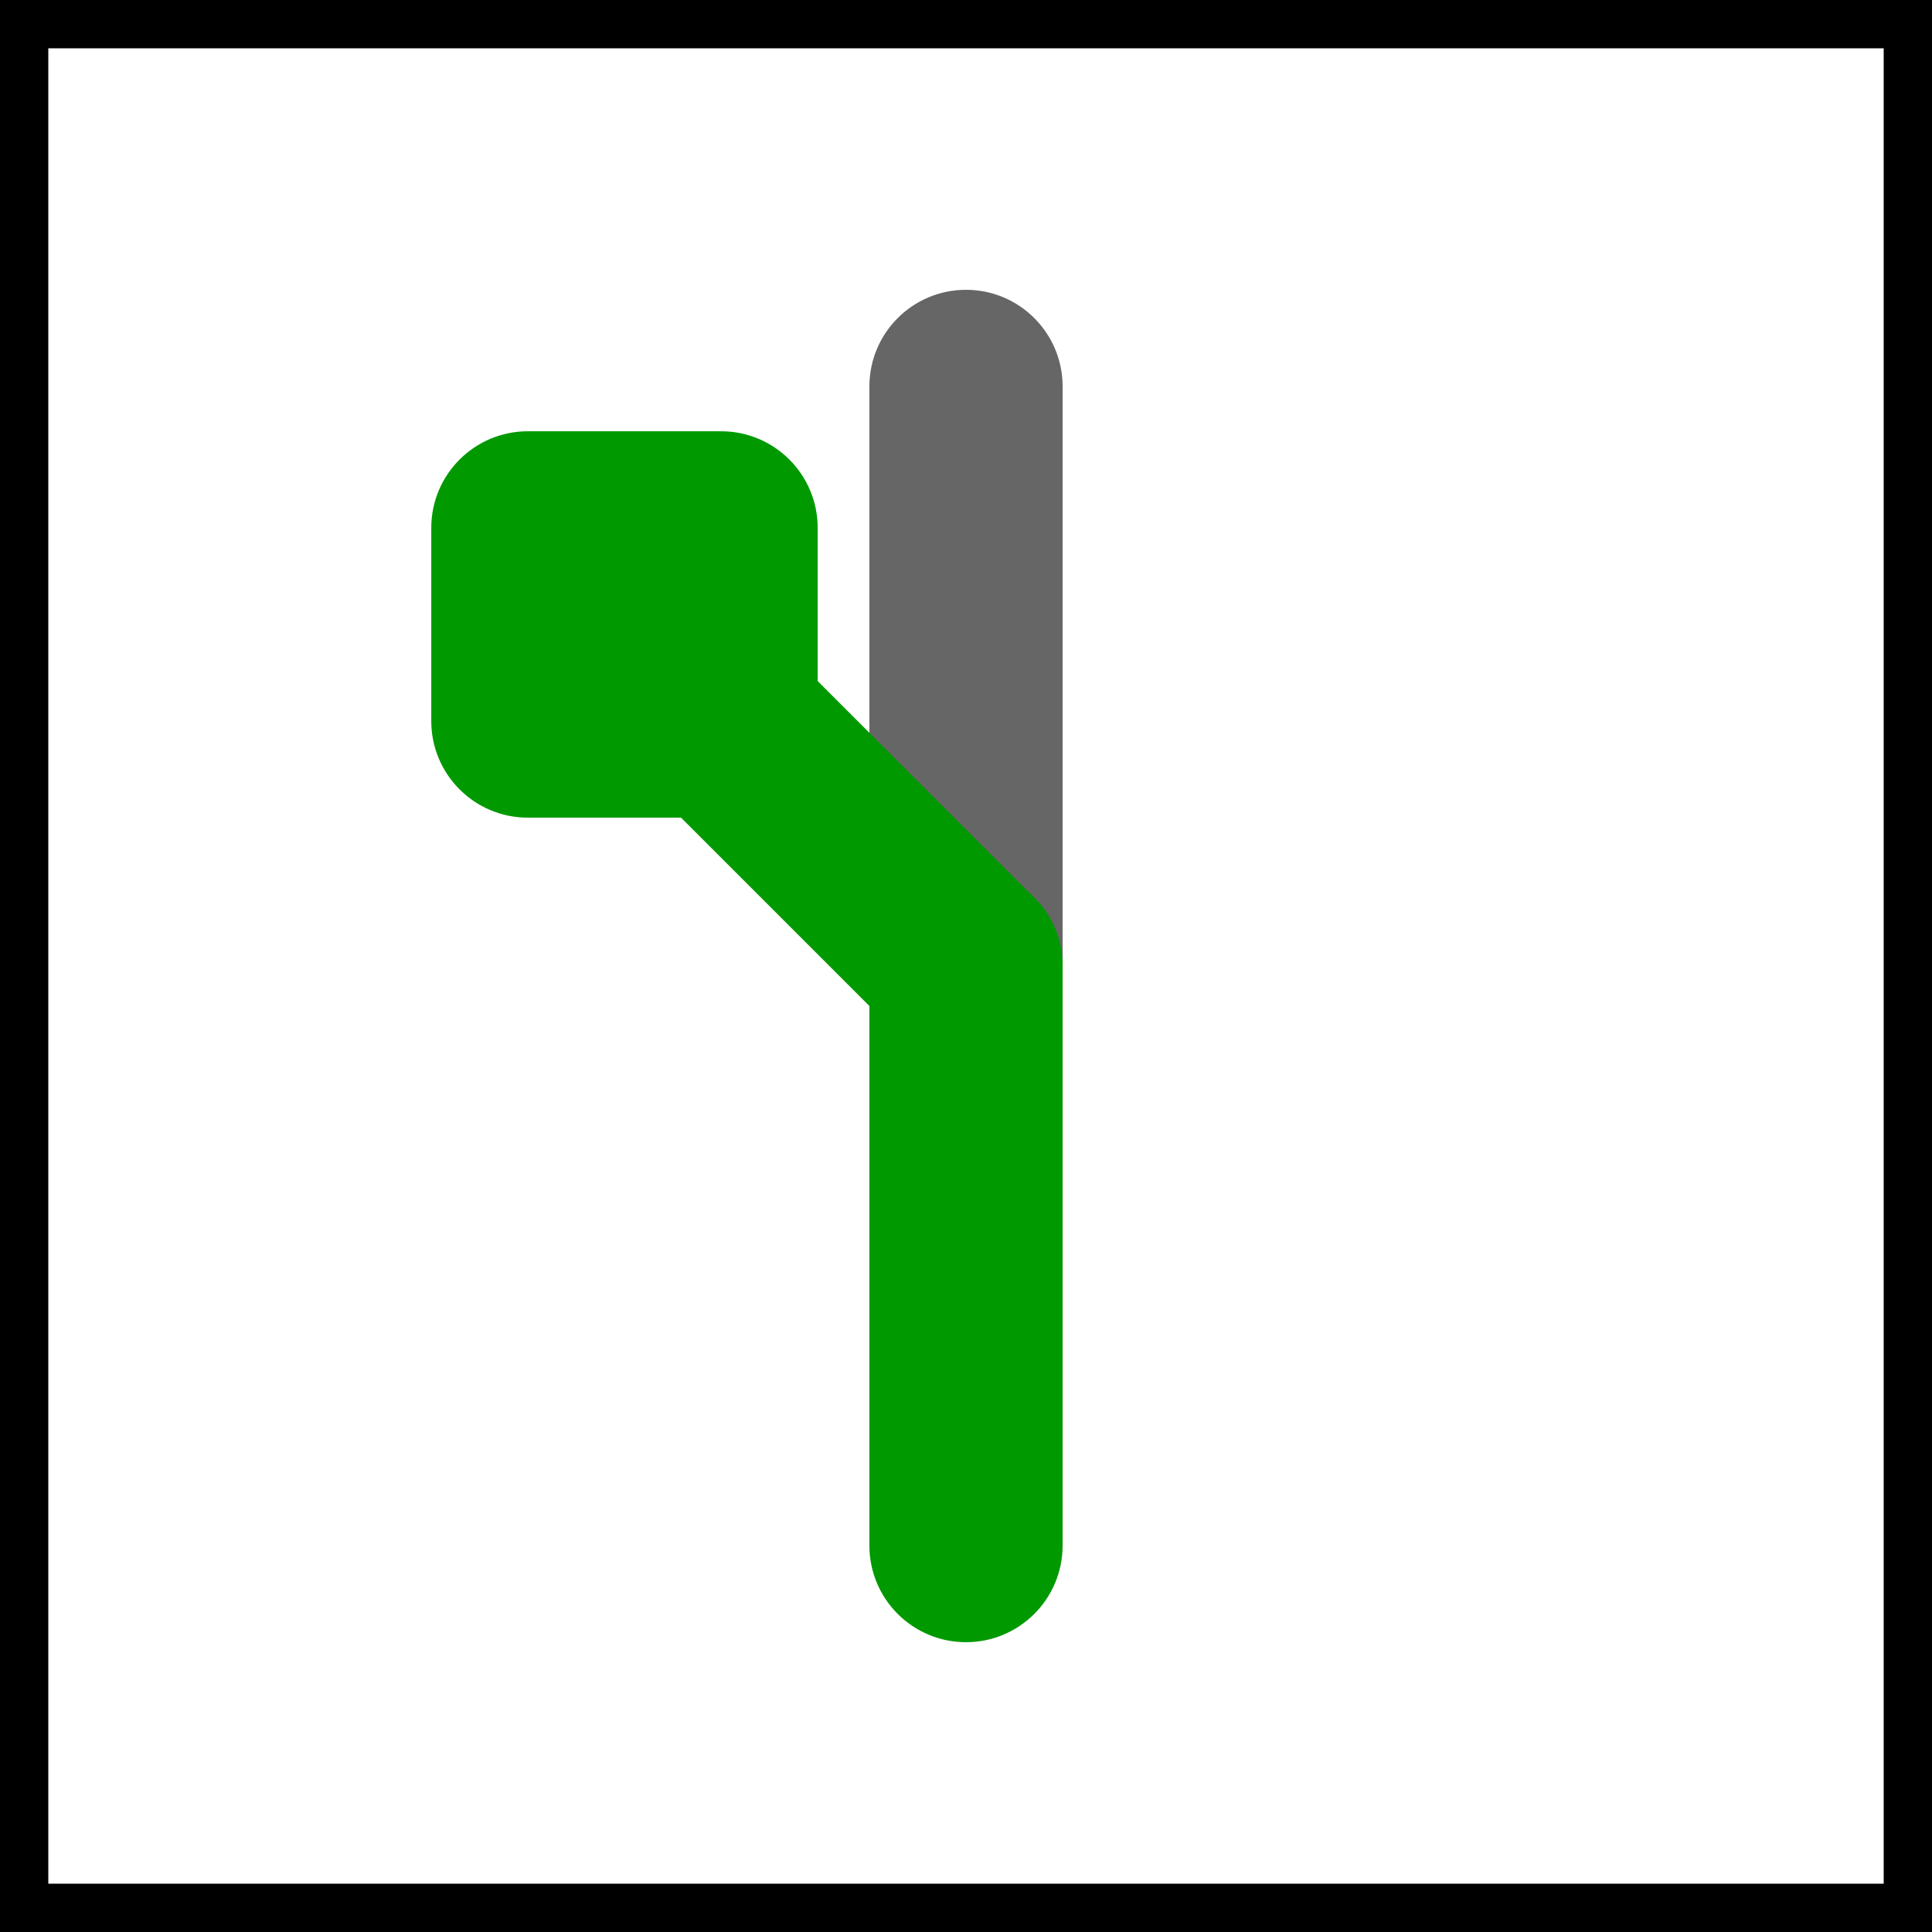
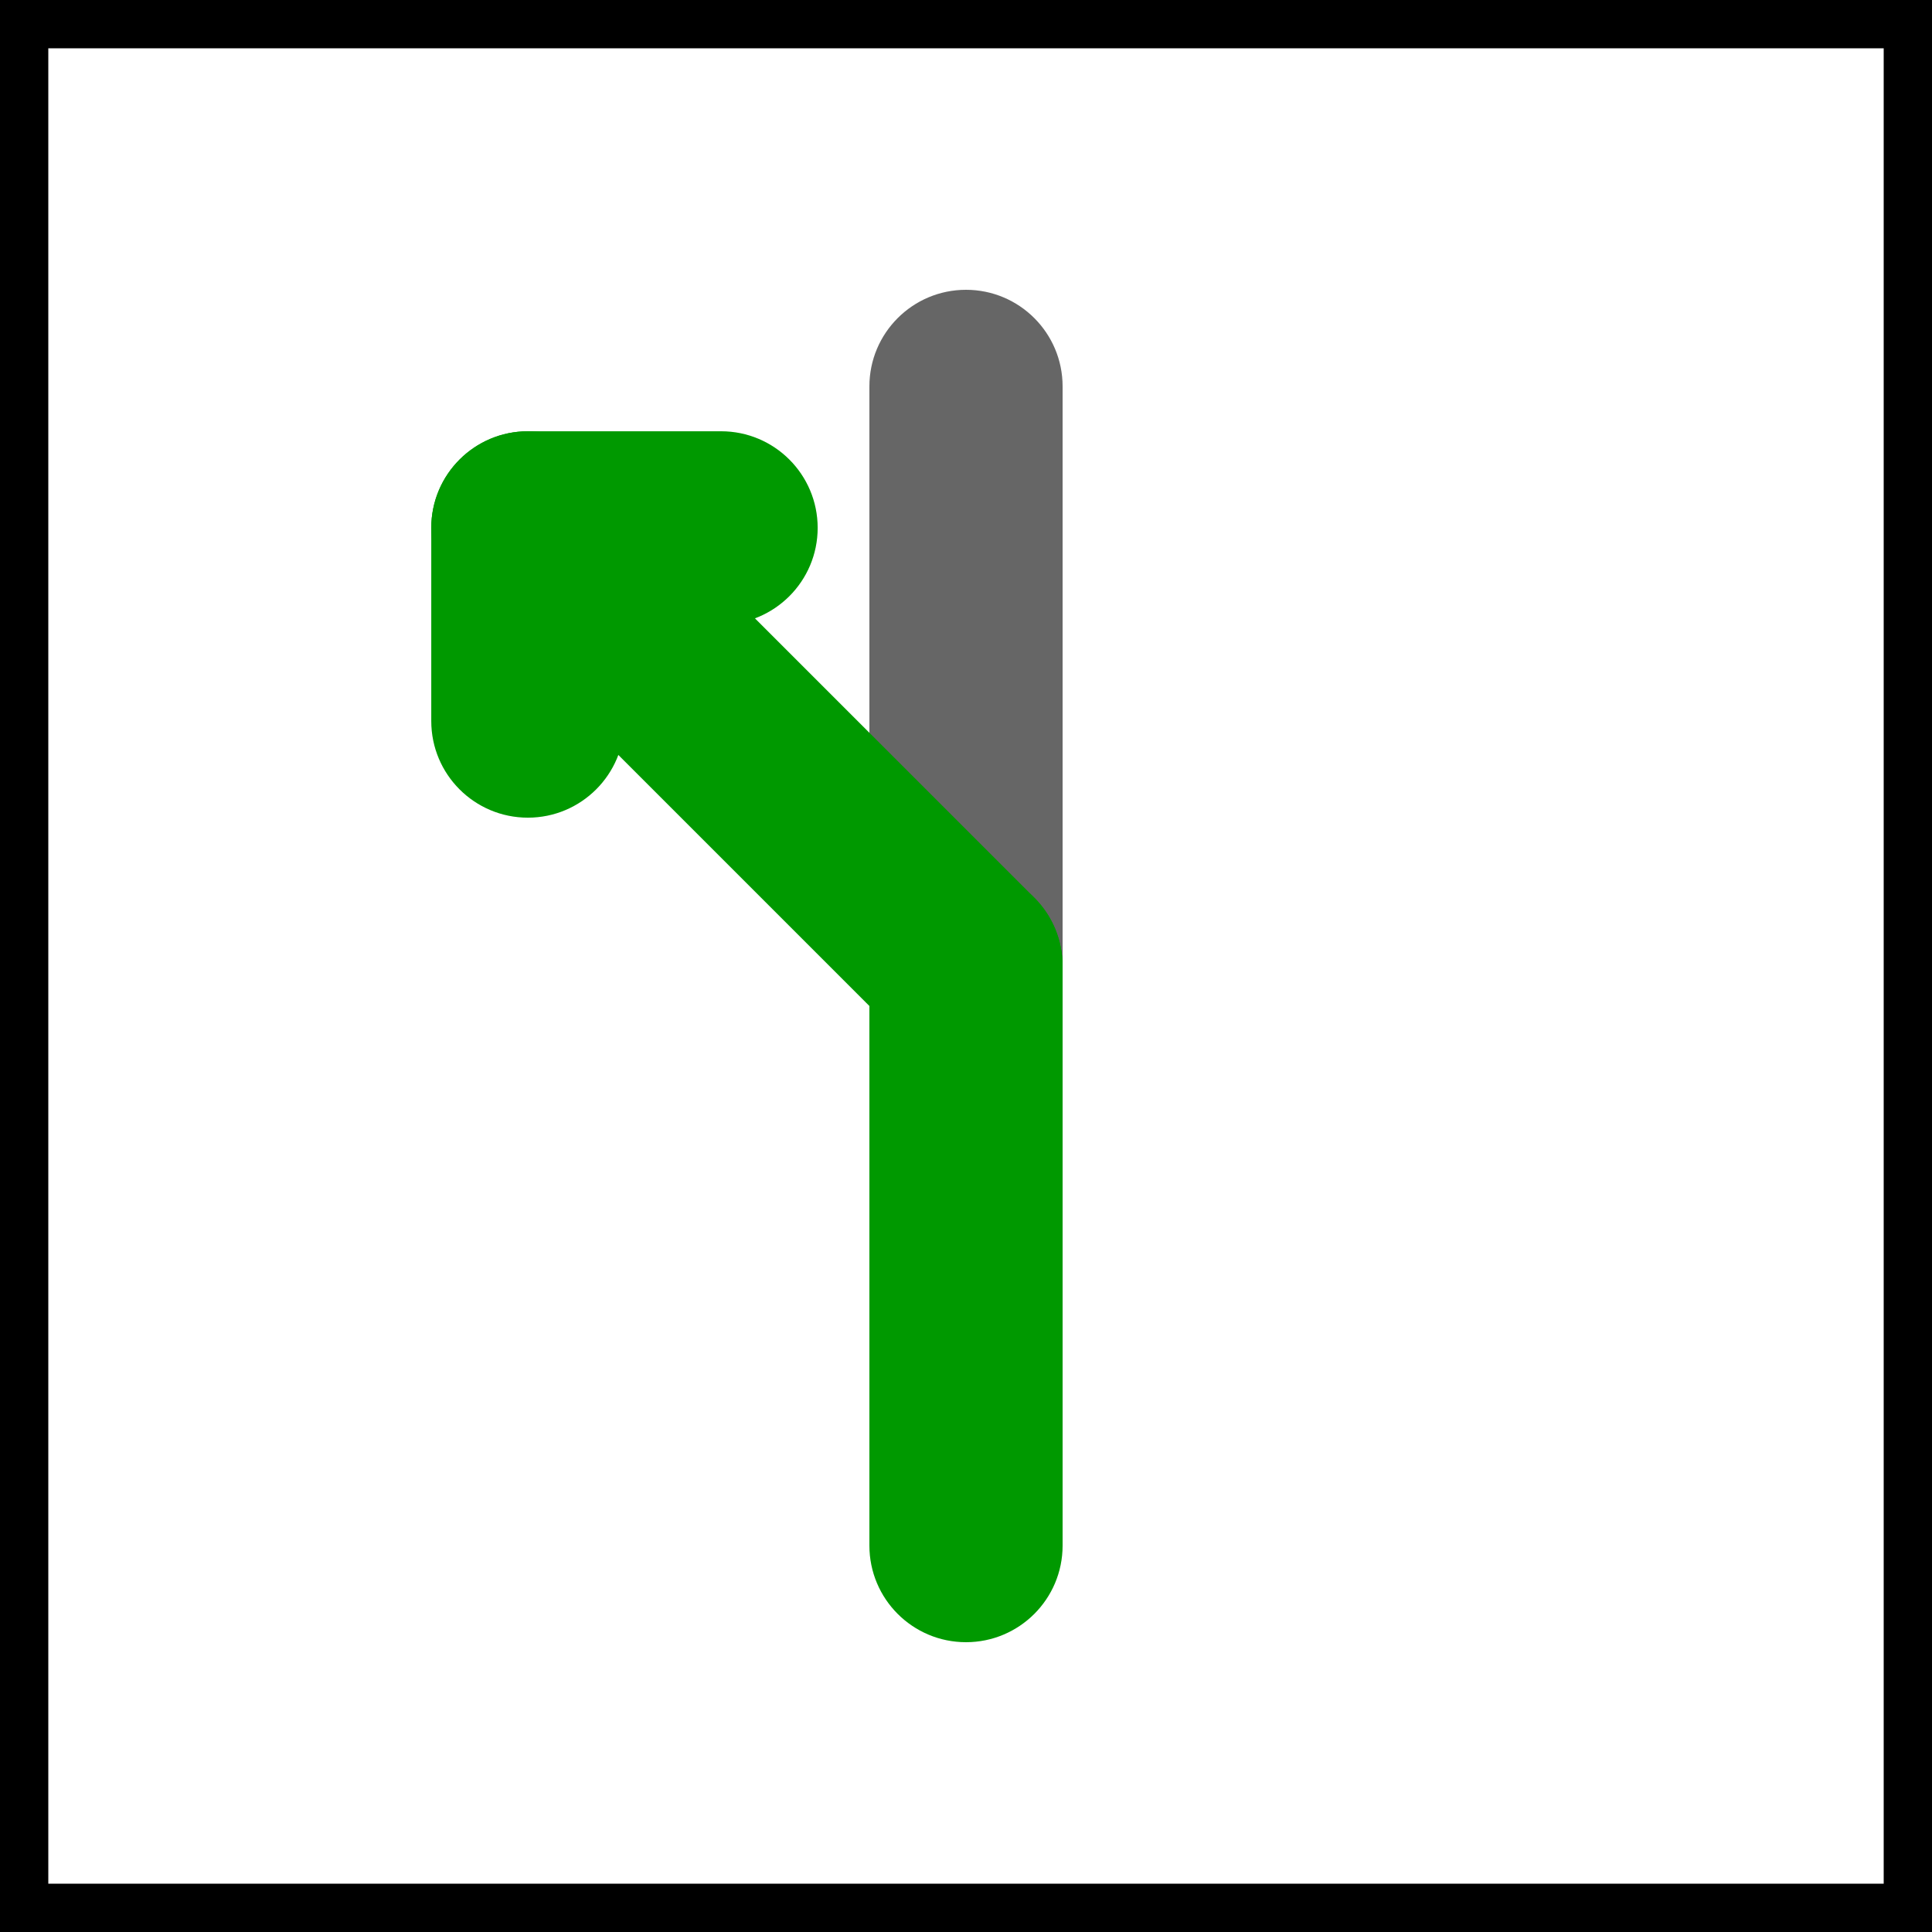
<svg xmlns="http://www.w3.org/2000/svg" viewBox="0 0 20 20">
  <rect stroke="black" fill="white" x="0" y="0" width="20" height="20" />
  <g fill="rgb(102,102,102)">
    <rect width="2" height="8" rx="1" x="9" y="3" />
  </g>
  <g fill="rgb(0,153,0)">
    <rect width="2" height="8" x="9" y="9" rx="1" />
    <g transform="rotate(-45,10,10)">
-       <rect transform="rotate(45,10,5)" width="4" height="4" x="8" y="3" rx="1" />
+       <rect transform="rotate(45,10,5)" width="4" height="2" x="8" y="3" rx="1" />
+       <rect transform="rotate(45,10,5)" width="2" height="4" x="8" y="3" rx="1" />
      <rect width="2" height="8" x="9" y="3" rx="1" />
    </g>
  </g>
</svg>
